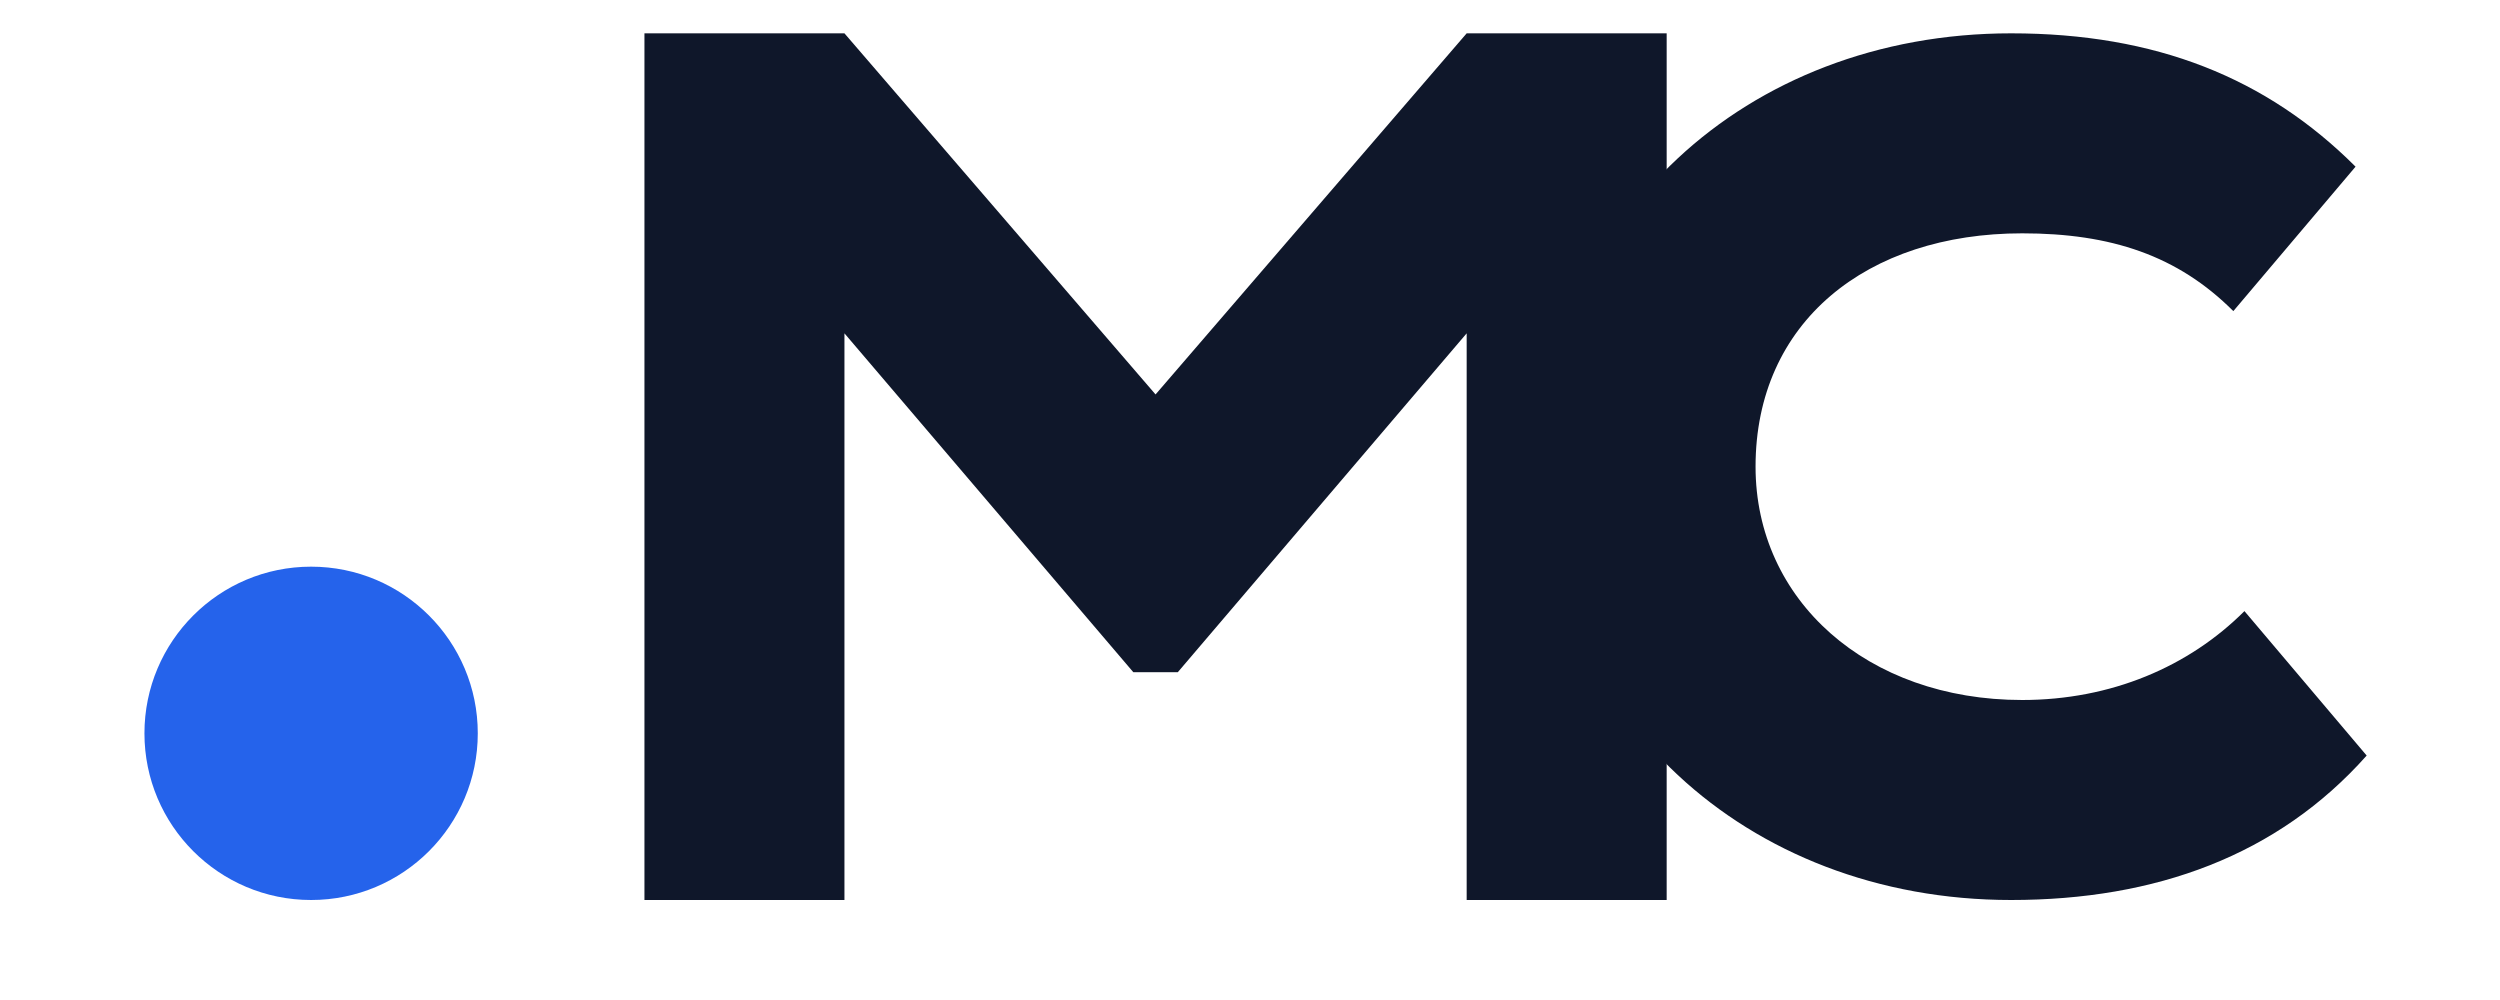
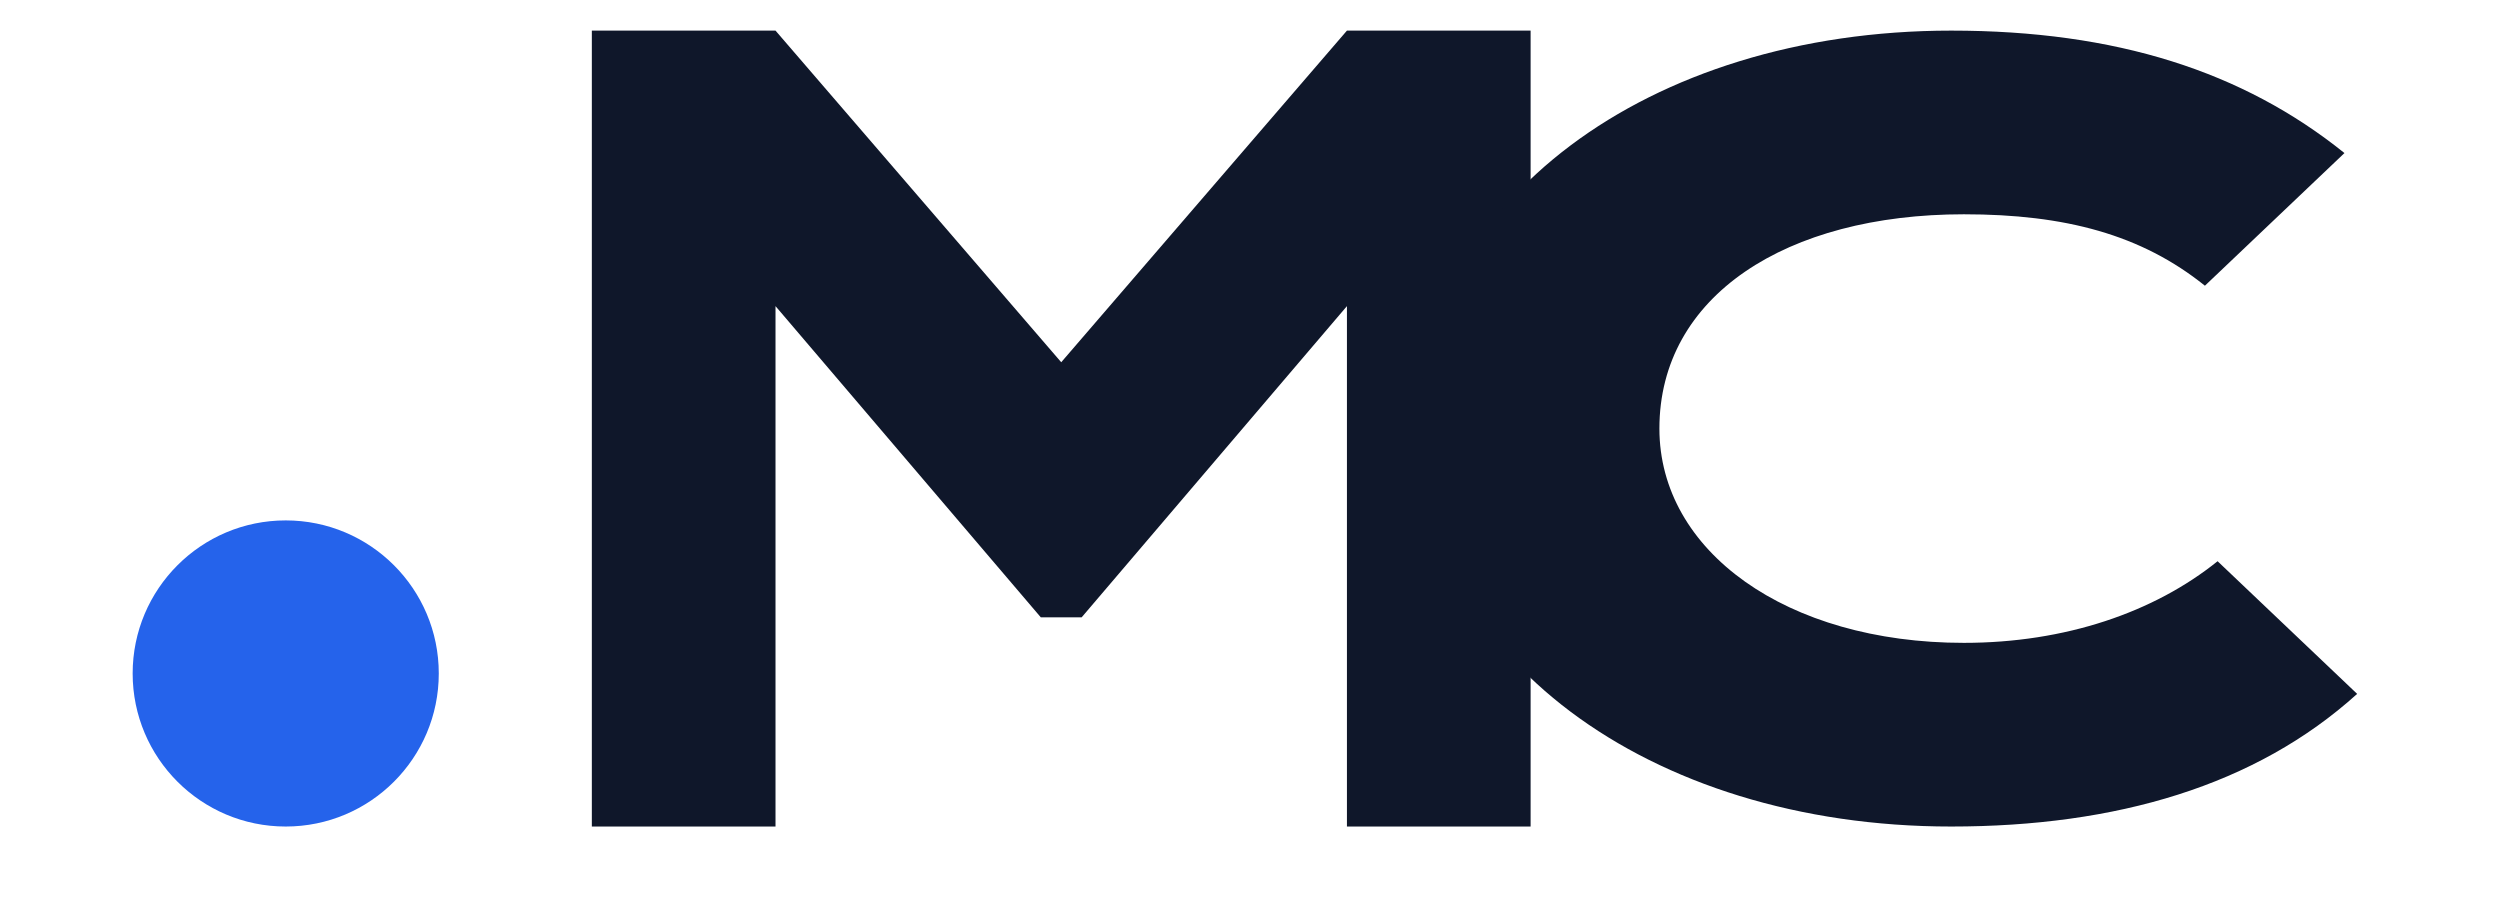
- <svg xmlns="http://www.w3.org/2000/svg" viewBox="20 45 225 90" role="img" aria-labelledby="title desc">
+ <svg xmlns="http://www.w3.org/2000/svg" viewBox="20 45 245 90" role="img" aria-labelledby="title desc">
  <circle cx="48" cy="111" r="15" fill="#2563EB" />
  <path d="M78 126V48h18l28 32.5L152 48h18v78h-18V75l-26 30.5h-4L96 75v51z" fill="#0F172A" />
-   <path d="M232 60c-8-8-18-12-31-12-24 0-42 17-42 39s18 39 42 39c13 0 24-4 32-13l-11-13c-5 5-12 8-20 8-14 0-24-9-24-21 0-13 10-21 24-21 8 0 14 2 19 7z" fill="#0F172A" />
+   <path d="M232 60c-8-8-18-12-31-12-24 0-42 17-42 39s18 39 42 39c13 0 24-4 32-13l-11-13c-5 5-12 8-20 8-14 0-24-9-24-21 0-13 10-21 24-21 8 0 14 2 19 7z" fill="#0F172A" transform="translate(159 0) scale(1.243243 1) translate(-159 0)" />
</svg>
